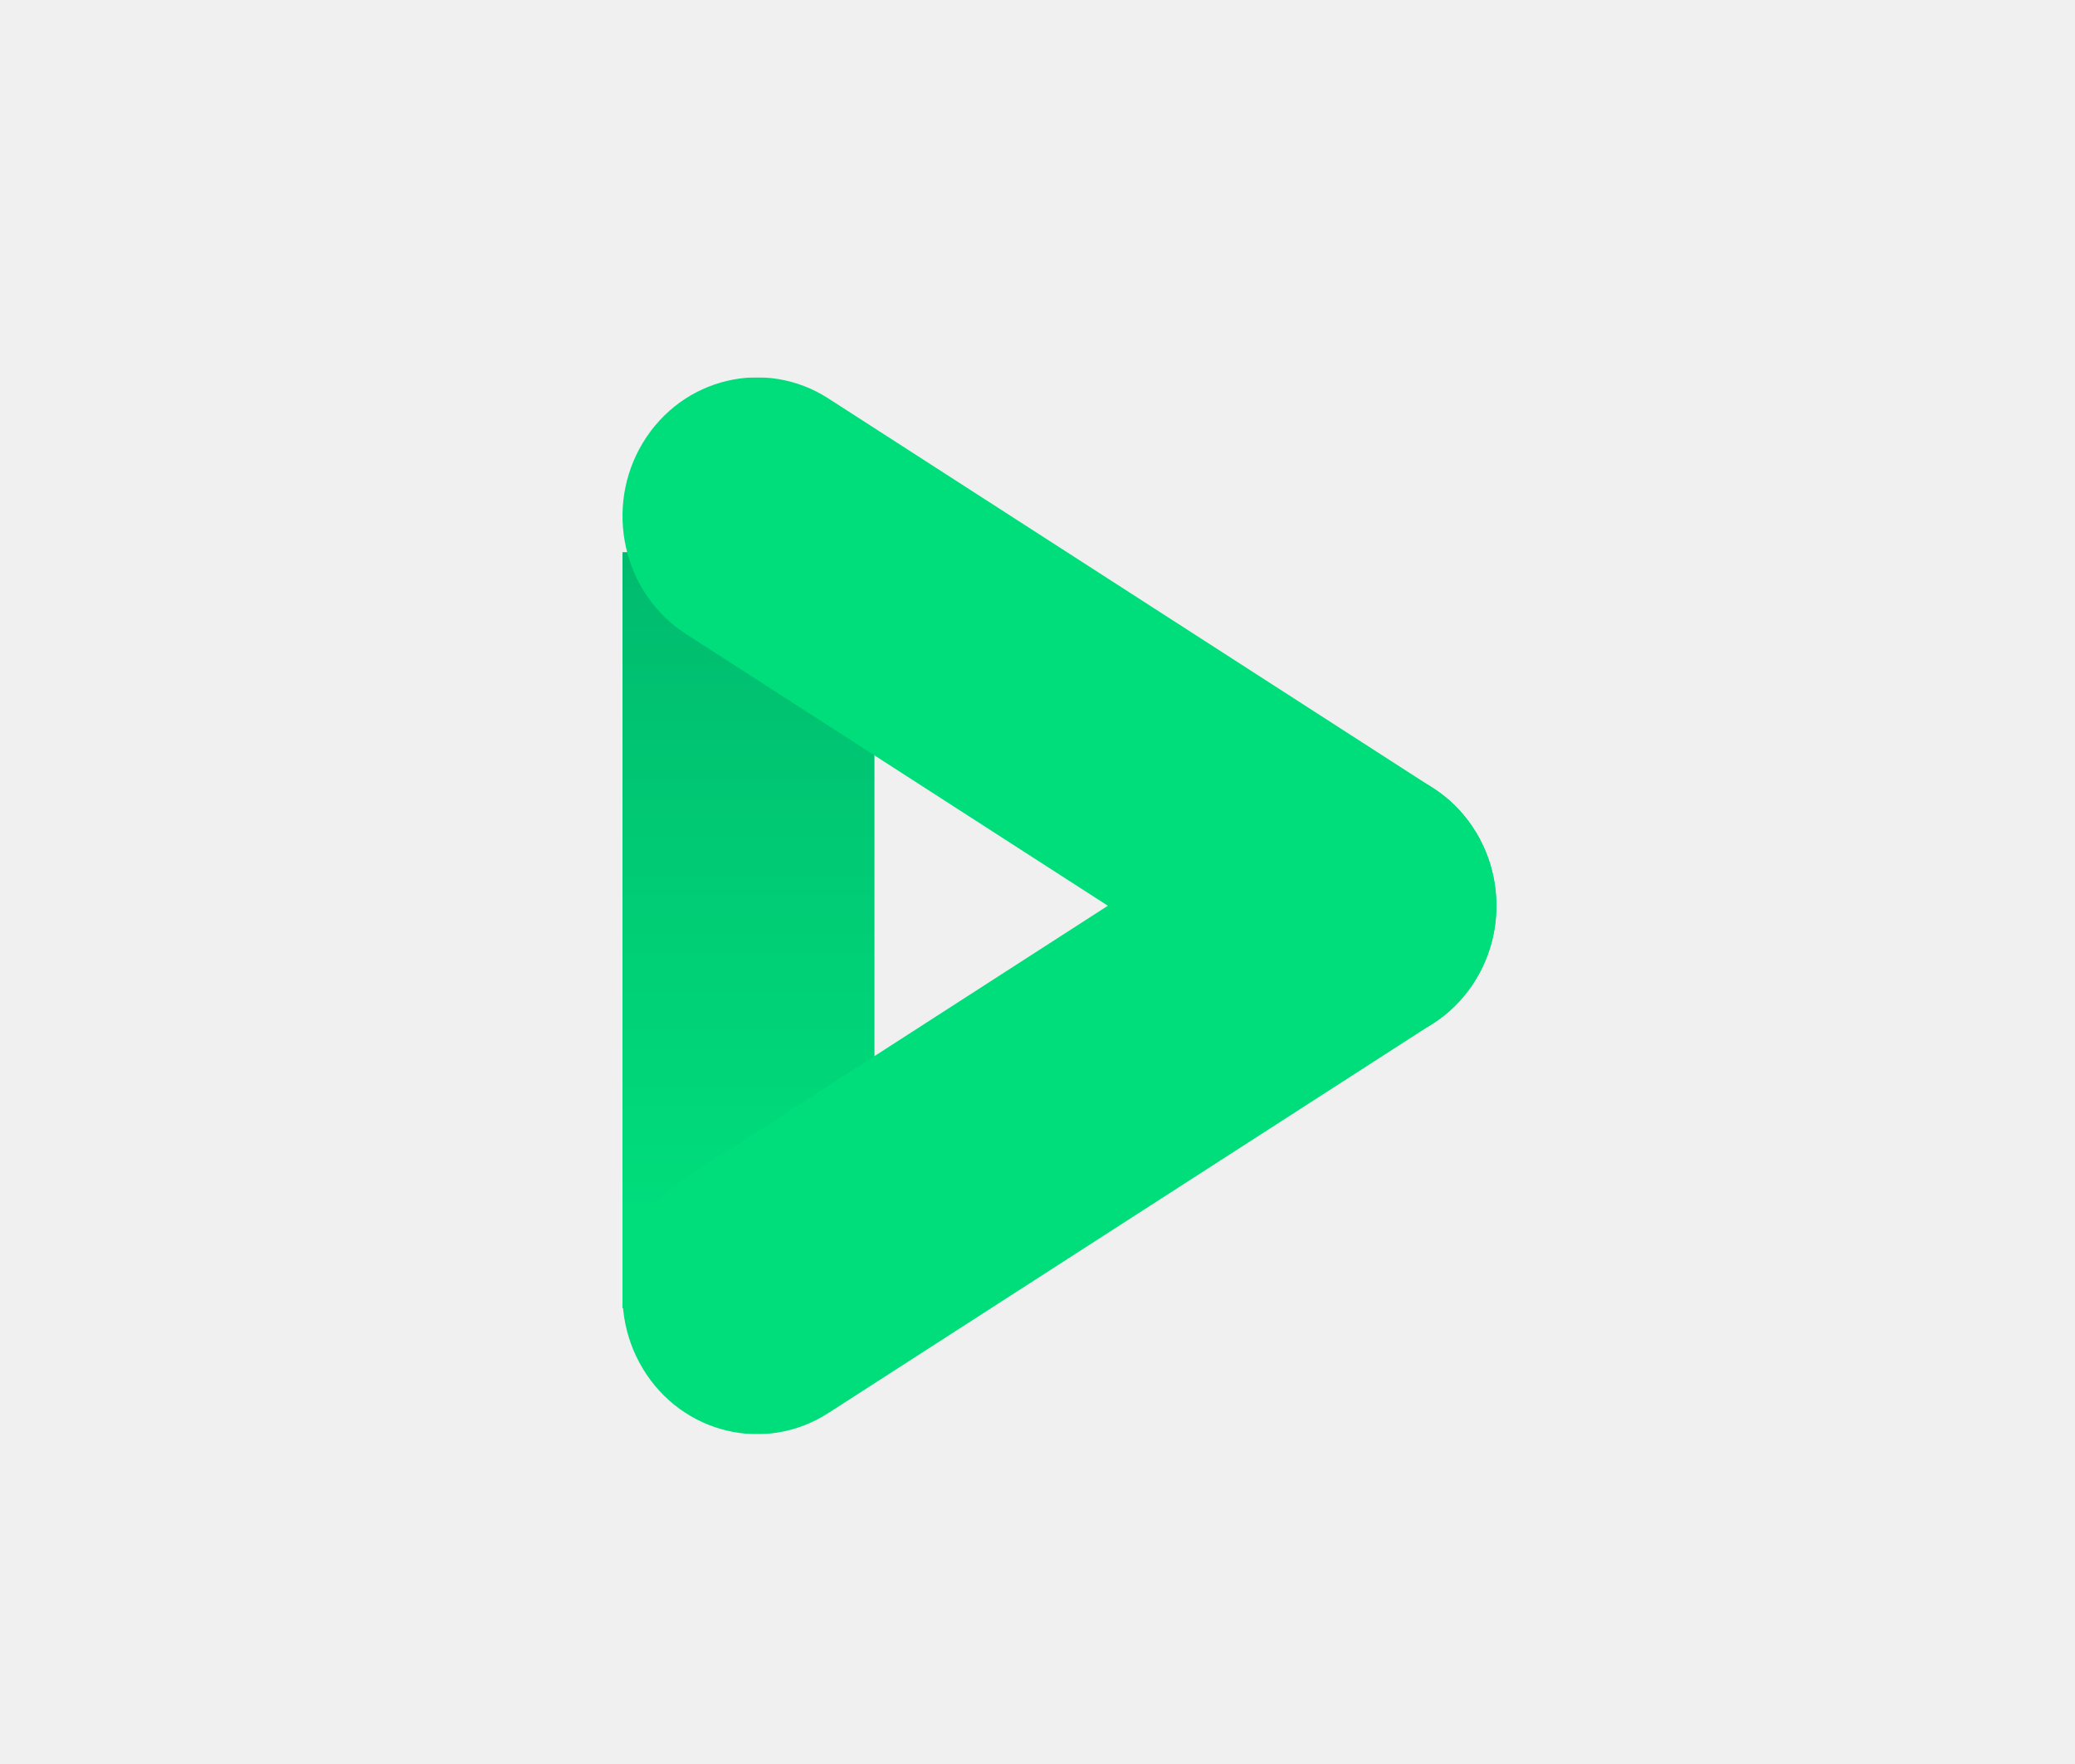
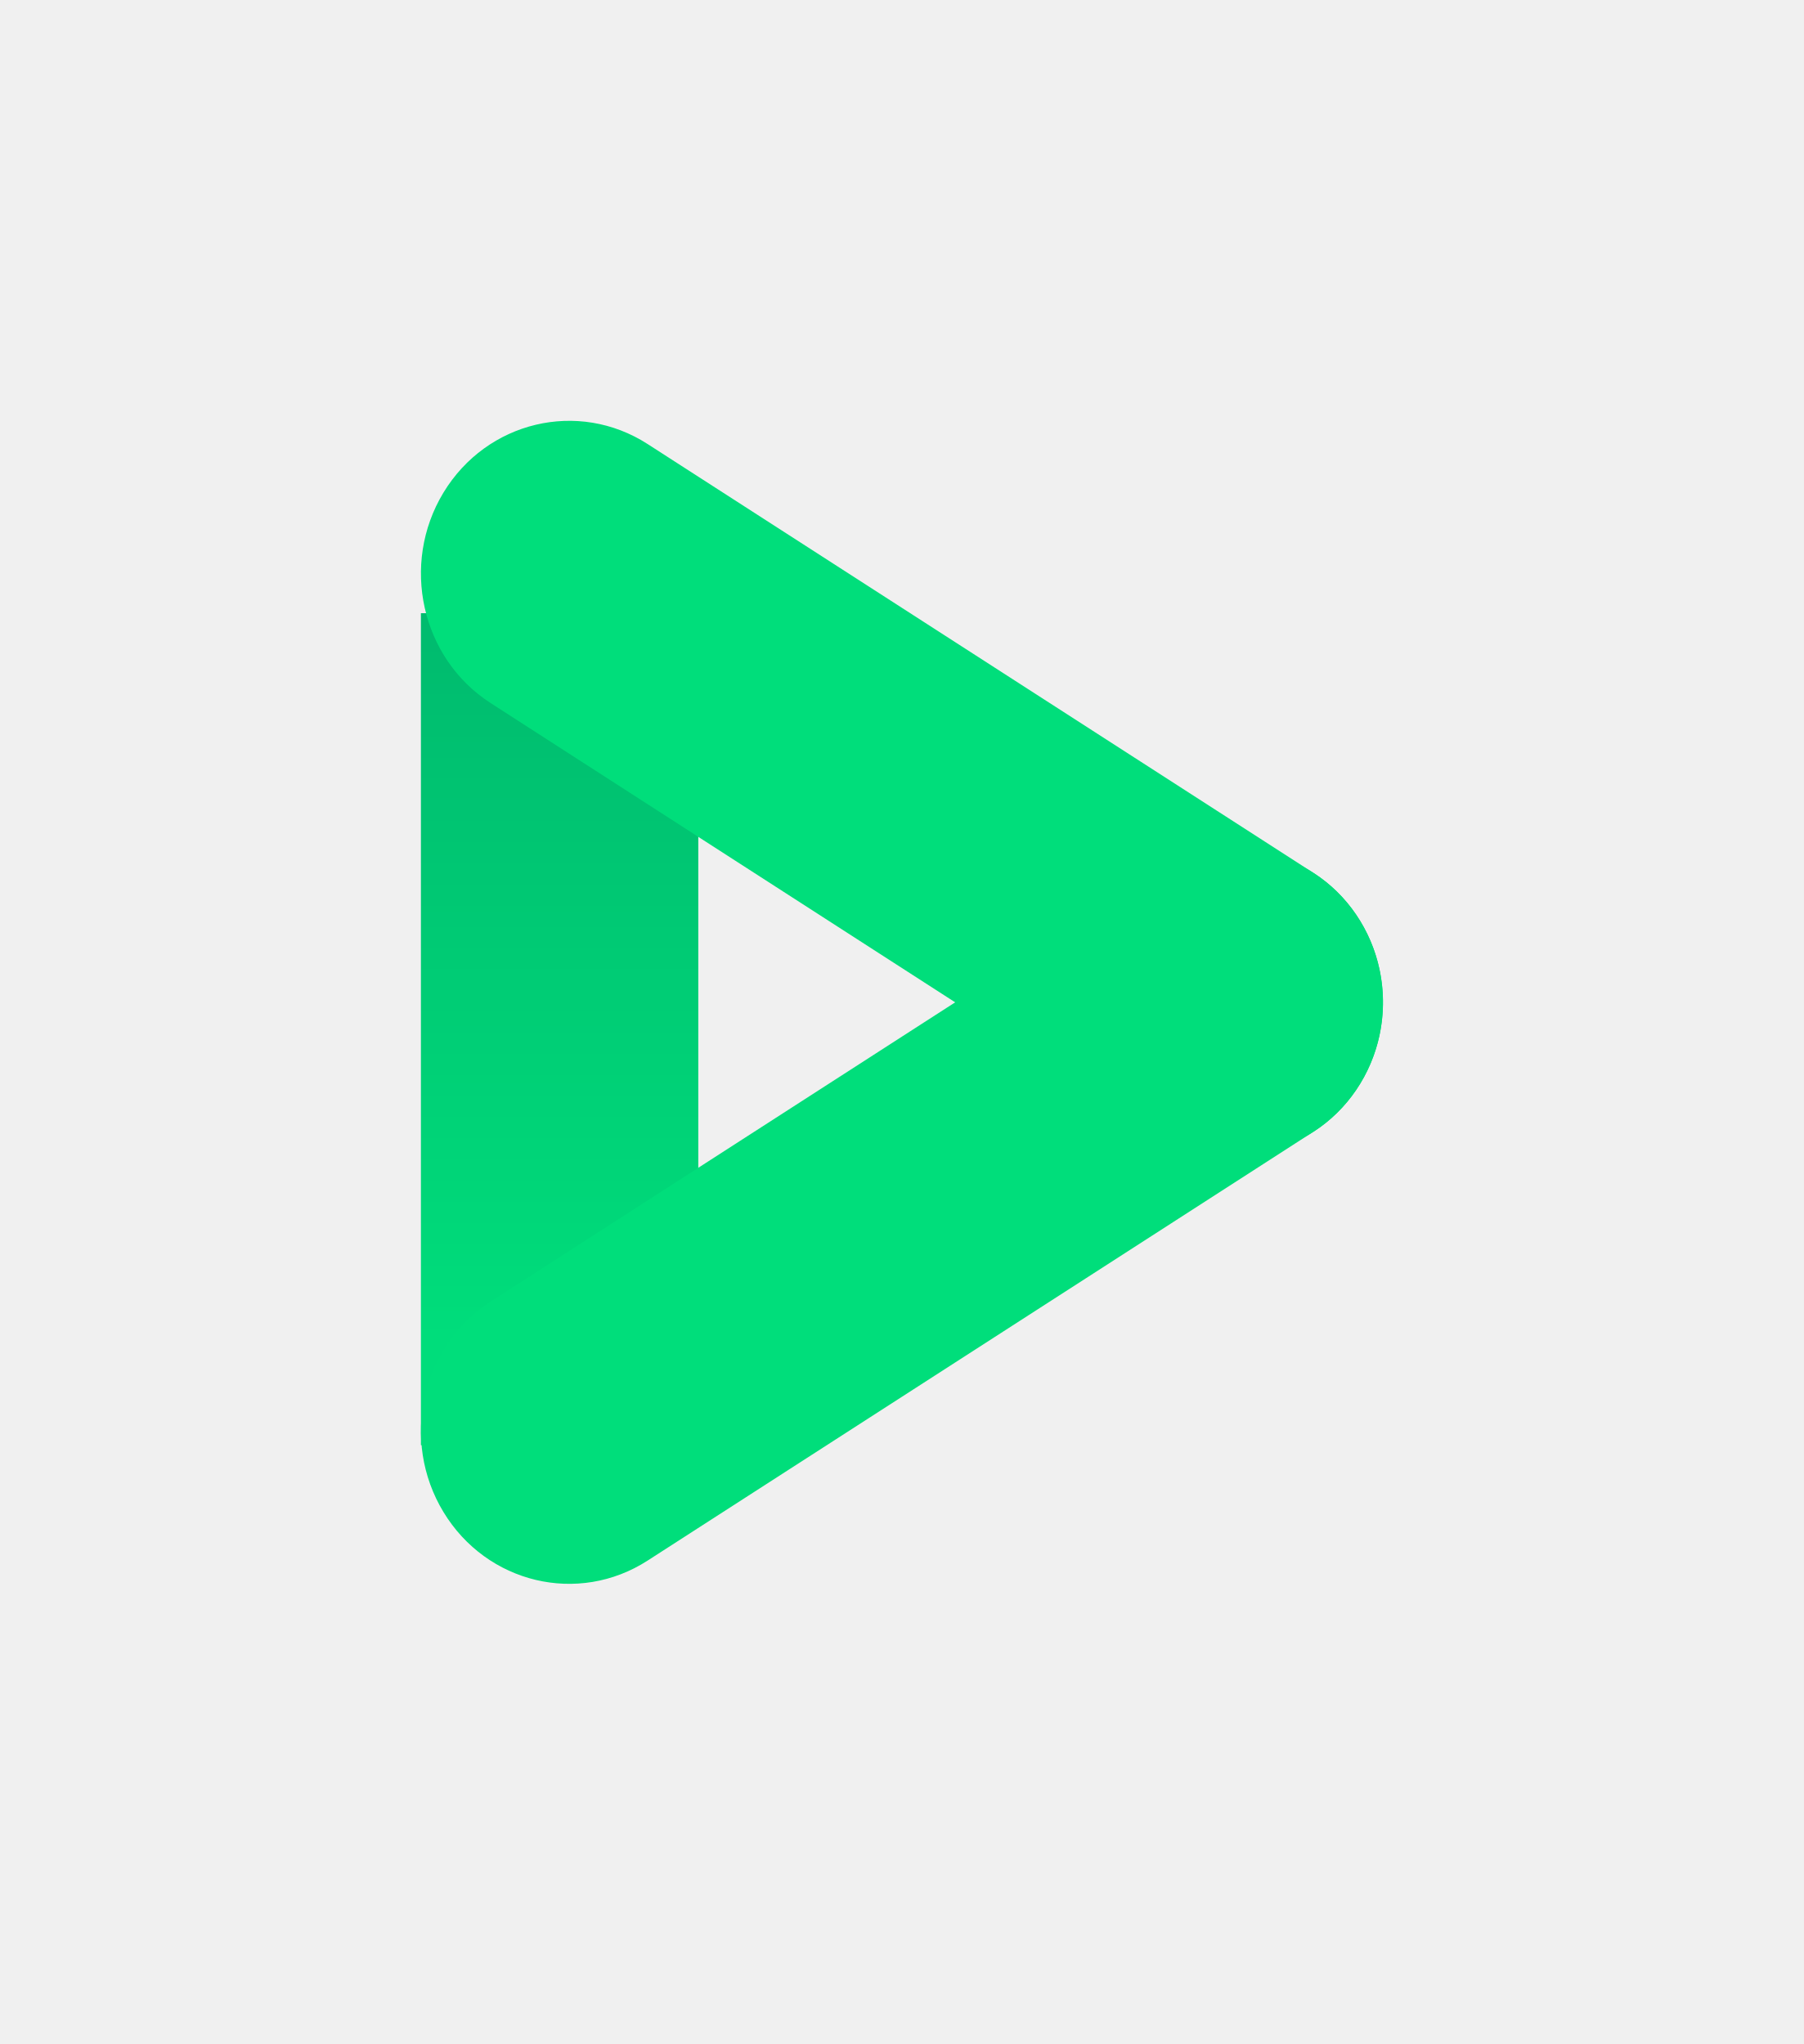
- <svg xmlns="http://www.w3.org/2000/svg" xmlns:xlink="http://www.w3.org/1999/xlink" width="40" height="34" viewBox="0 0 40 34">
+ <svg xmlns="http://www.w3.org/2000/svg" width="30" height="34" viewBox="0 0 30 34" fill="none">
+   <rect opacity="0.01" width="30" height="34" fill="#D8D8D8" />
+   <path fill-rule="evenodd" clip-rule="evenodd" d="M7 24.039H11.613V10.2H7V24.039Z" fill="url(#paint0_linear_7316_7592)" />
+   <g mask="url(#mask0_7316_7592)">
+     <path fill-rule="evenodd" clip-rule="evenodd" d="M22.625 15.326C21.904 14.137 20.384 13.775 19.23 14.518L8.158 21.651C7.005 22.395 6.654 23.962 7.375 25.151C8.096 26.341 9.616 26.703 10.77 25.959L21.842 18.826C22.996 18.083 23.346 16.516 22.625 15.326Z" fill="#00DE7B" />
+   </g>
+   <g mask="url(#mask1_7316_7592)">
+     <path fill-rule="evenodd" clip-rule="evenodd" d="M22.625 18.019C21.904 19.209 20.384 19.571 19.23 18.828L8.158 11.694C7.005 10.951 6.654 9.384 7.375 8.194C8.096 7.005 9.616 6.643 10.77 7.386L21.842 14.519C22.996 15.263 23.346 16.83 22.625 18.019Z" fill="#00DE7B" />
+   </g>
  <defs>
-     <path id="prefix__b" d="M0 0.382L16.847 0.382 16.847 13.243 0 13.243z" />
-     <path id="prefix__d" d="M0 0.273L16.847 0.273 16.847 13.133 0 13.133z" />
-     <linearGradient id="prefix__a" x1="50.003%" x2="50.003%" y1="87.265%" y2="-1.712%">
-       <stop offset="0%" stop-color="#00DD7B" />
-       <stop offset="100%" stop-color="#00BA6E" />
+     <linearGradient id="paint0_linear_7316_7592" x1="11.359" y1="22.277" x2="11.359" y2="9.964" gradientUnits="userSpaceOnUse">
+       <stop stop-color="#00DD7B" />
+       <stop offset="1" stop-color="#00BA6E" />
    </linearGradient>
  </defs>
-   <g fill="none" fill-rule="evenodd">
-     <g>
-       <path fill="url(#prefix__a)" d="M0 18.214L4.857 18.214 4.857 3.643 0 3.643z" transform="translate(12 7)" />
-       <g transform="translate(12 7)">
-         <g transform="translate(0 7.4)">
-           <mask id="prefix__c" fill="#fff">
-             <use xlink:href="#prefix__b" />
-           </mask>
-           <path fill="#00DE7B" d="M16.452 1.64C15.693.387 14.092.006 12.878.789L1.22 8.299c-1.215.783-1.585 2.433-.825 3.686.759 1.253 2.36 1.634 3.574.85l11.658-7.51c1.215-.783 1.585-2.433.825-3.685" mask="url(#prefix__c)" />
-         </g>
-         <mask id="prefix__e" fill="#fff">
-           <use xlink:href="#prefix__d" />
-         </mask>
-         <path fill="#00DE7B" d="M16.452 11.876c-.759 1.253-2.36 1.633-3.574.85L1.22 5.217C.005 4.433-.365 2.783.395 1.53 1.154.278 2.755-.103 3.969.68l11.658 7.51c1.215.783 1.585 2.433.825 3.686" mask="url(#prefix__e)" />
-       </g>
-     </g>
-   </g>
</svg>
